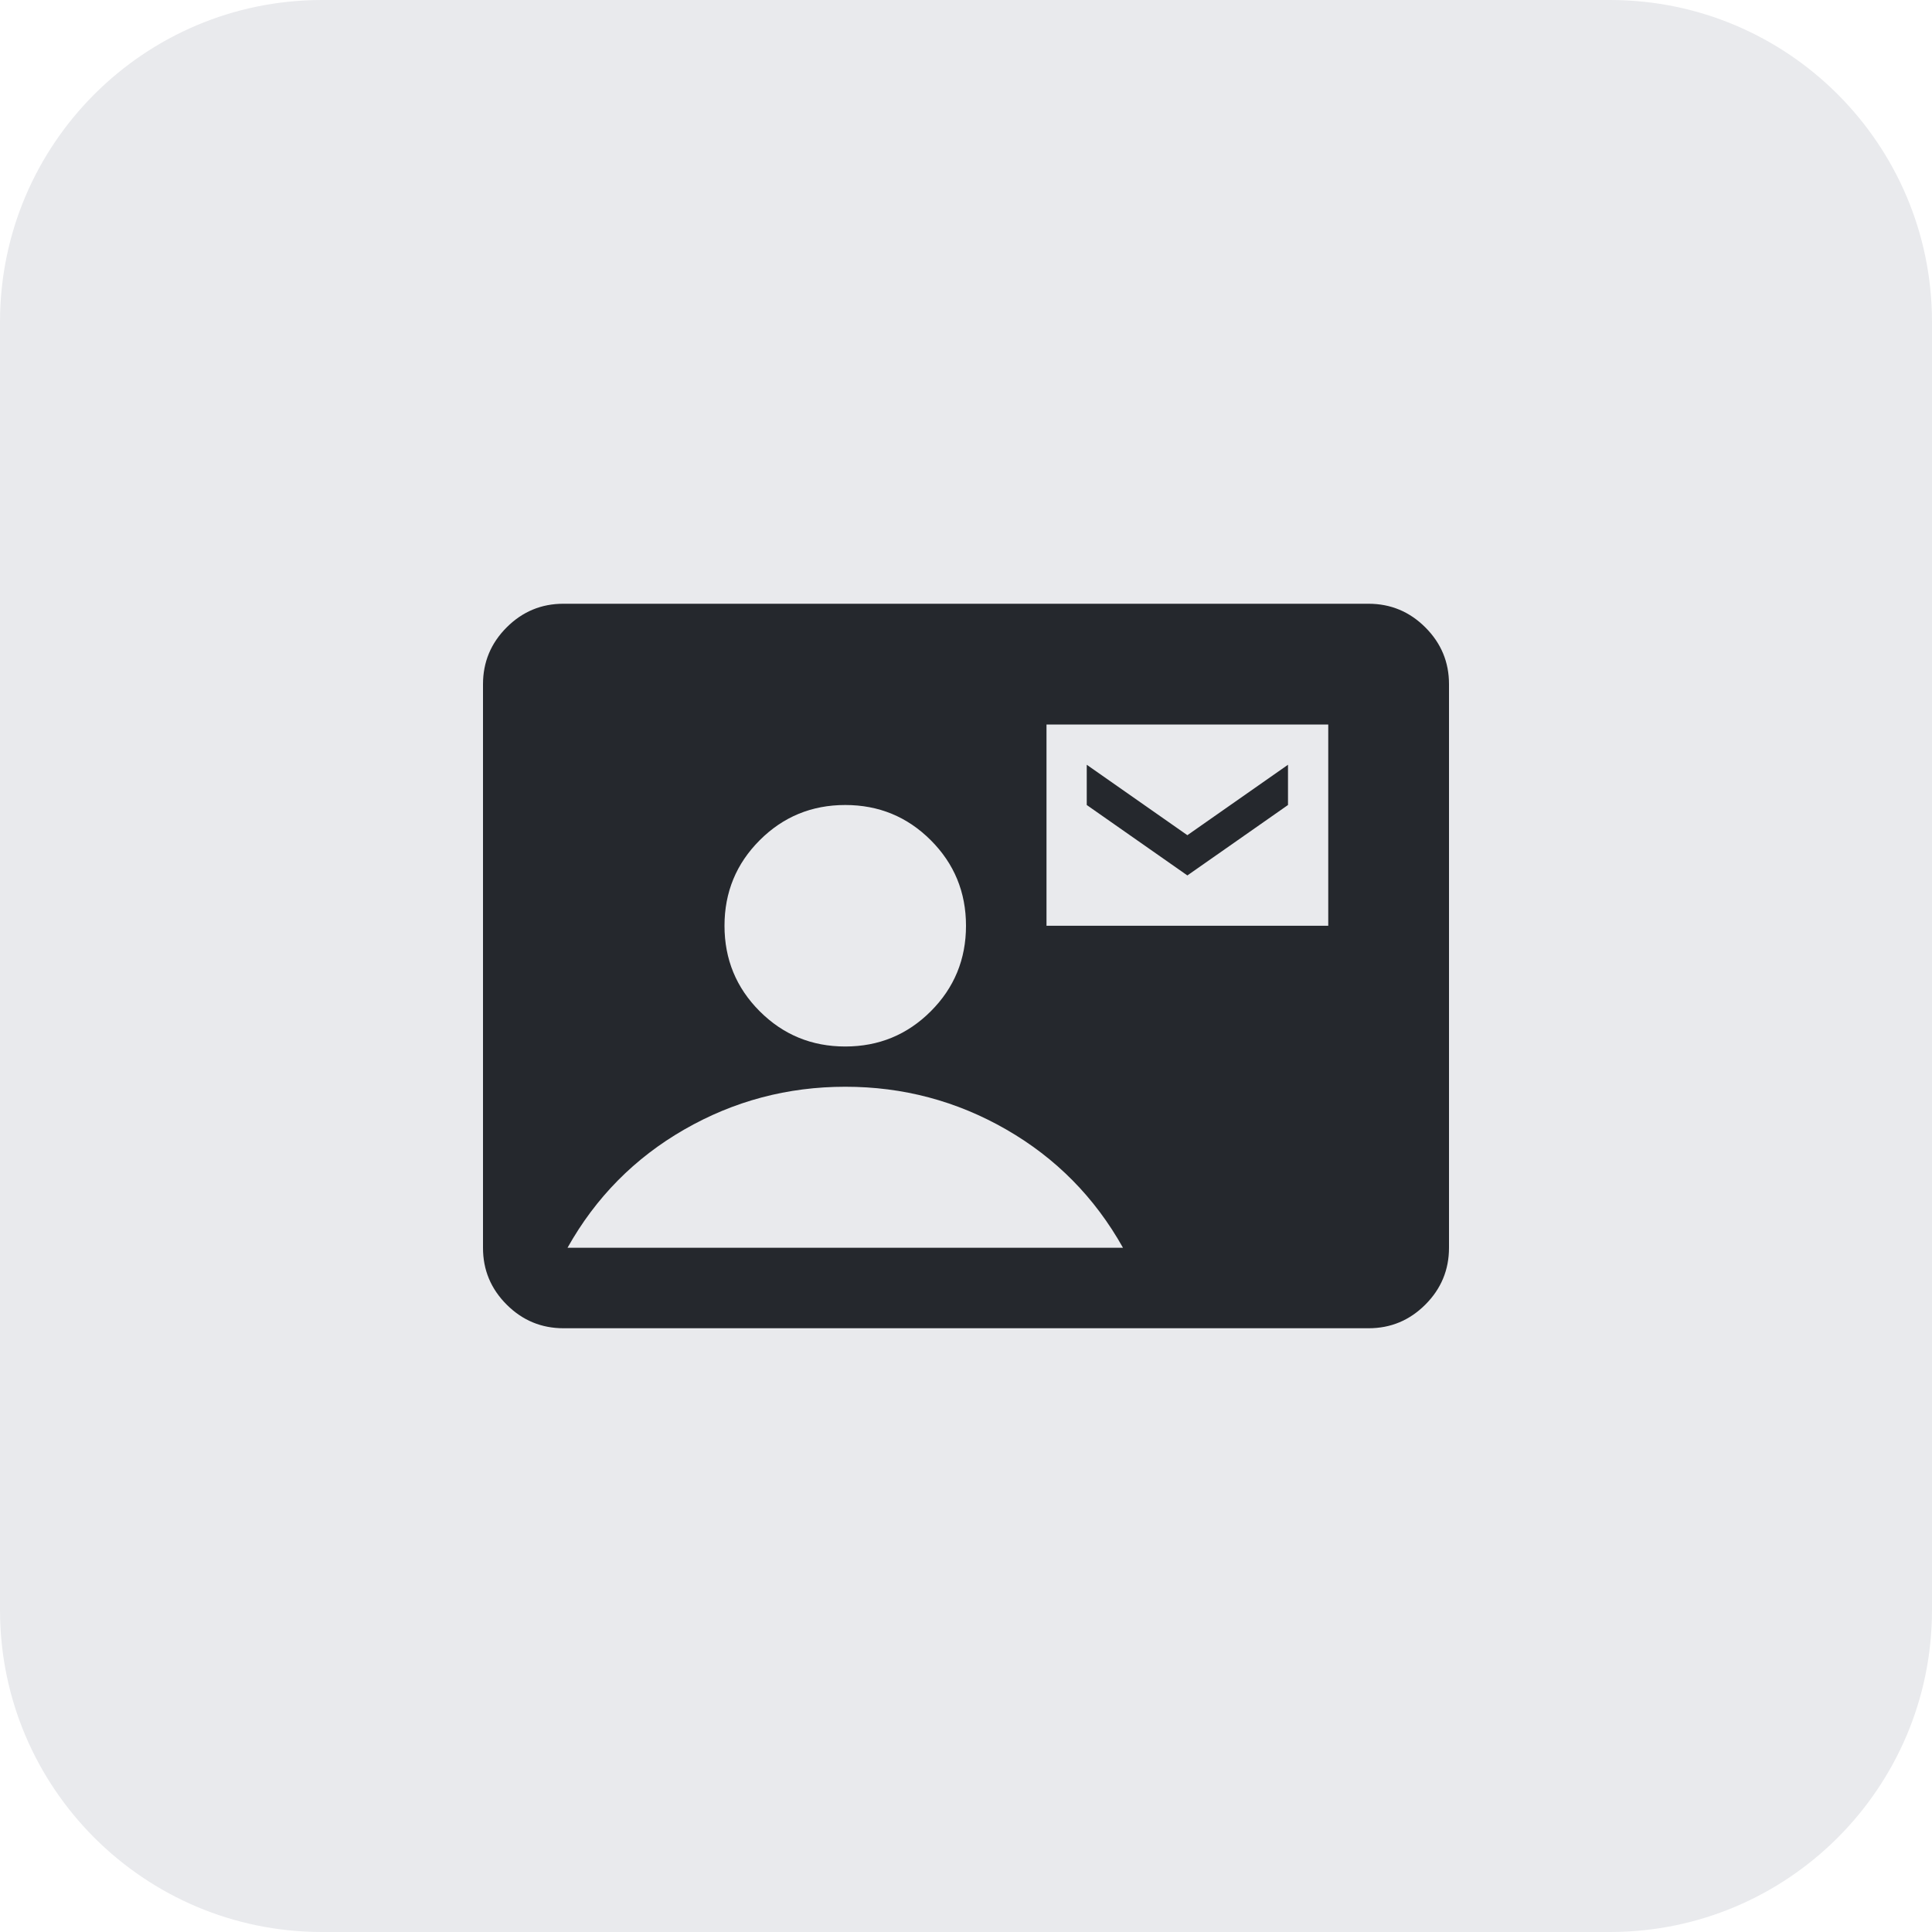
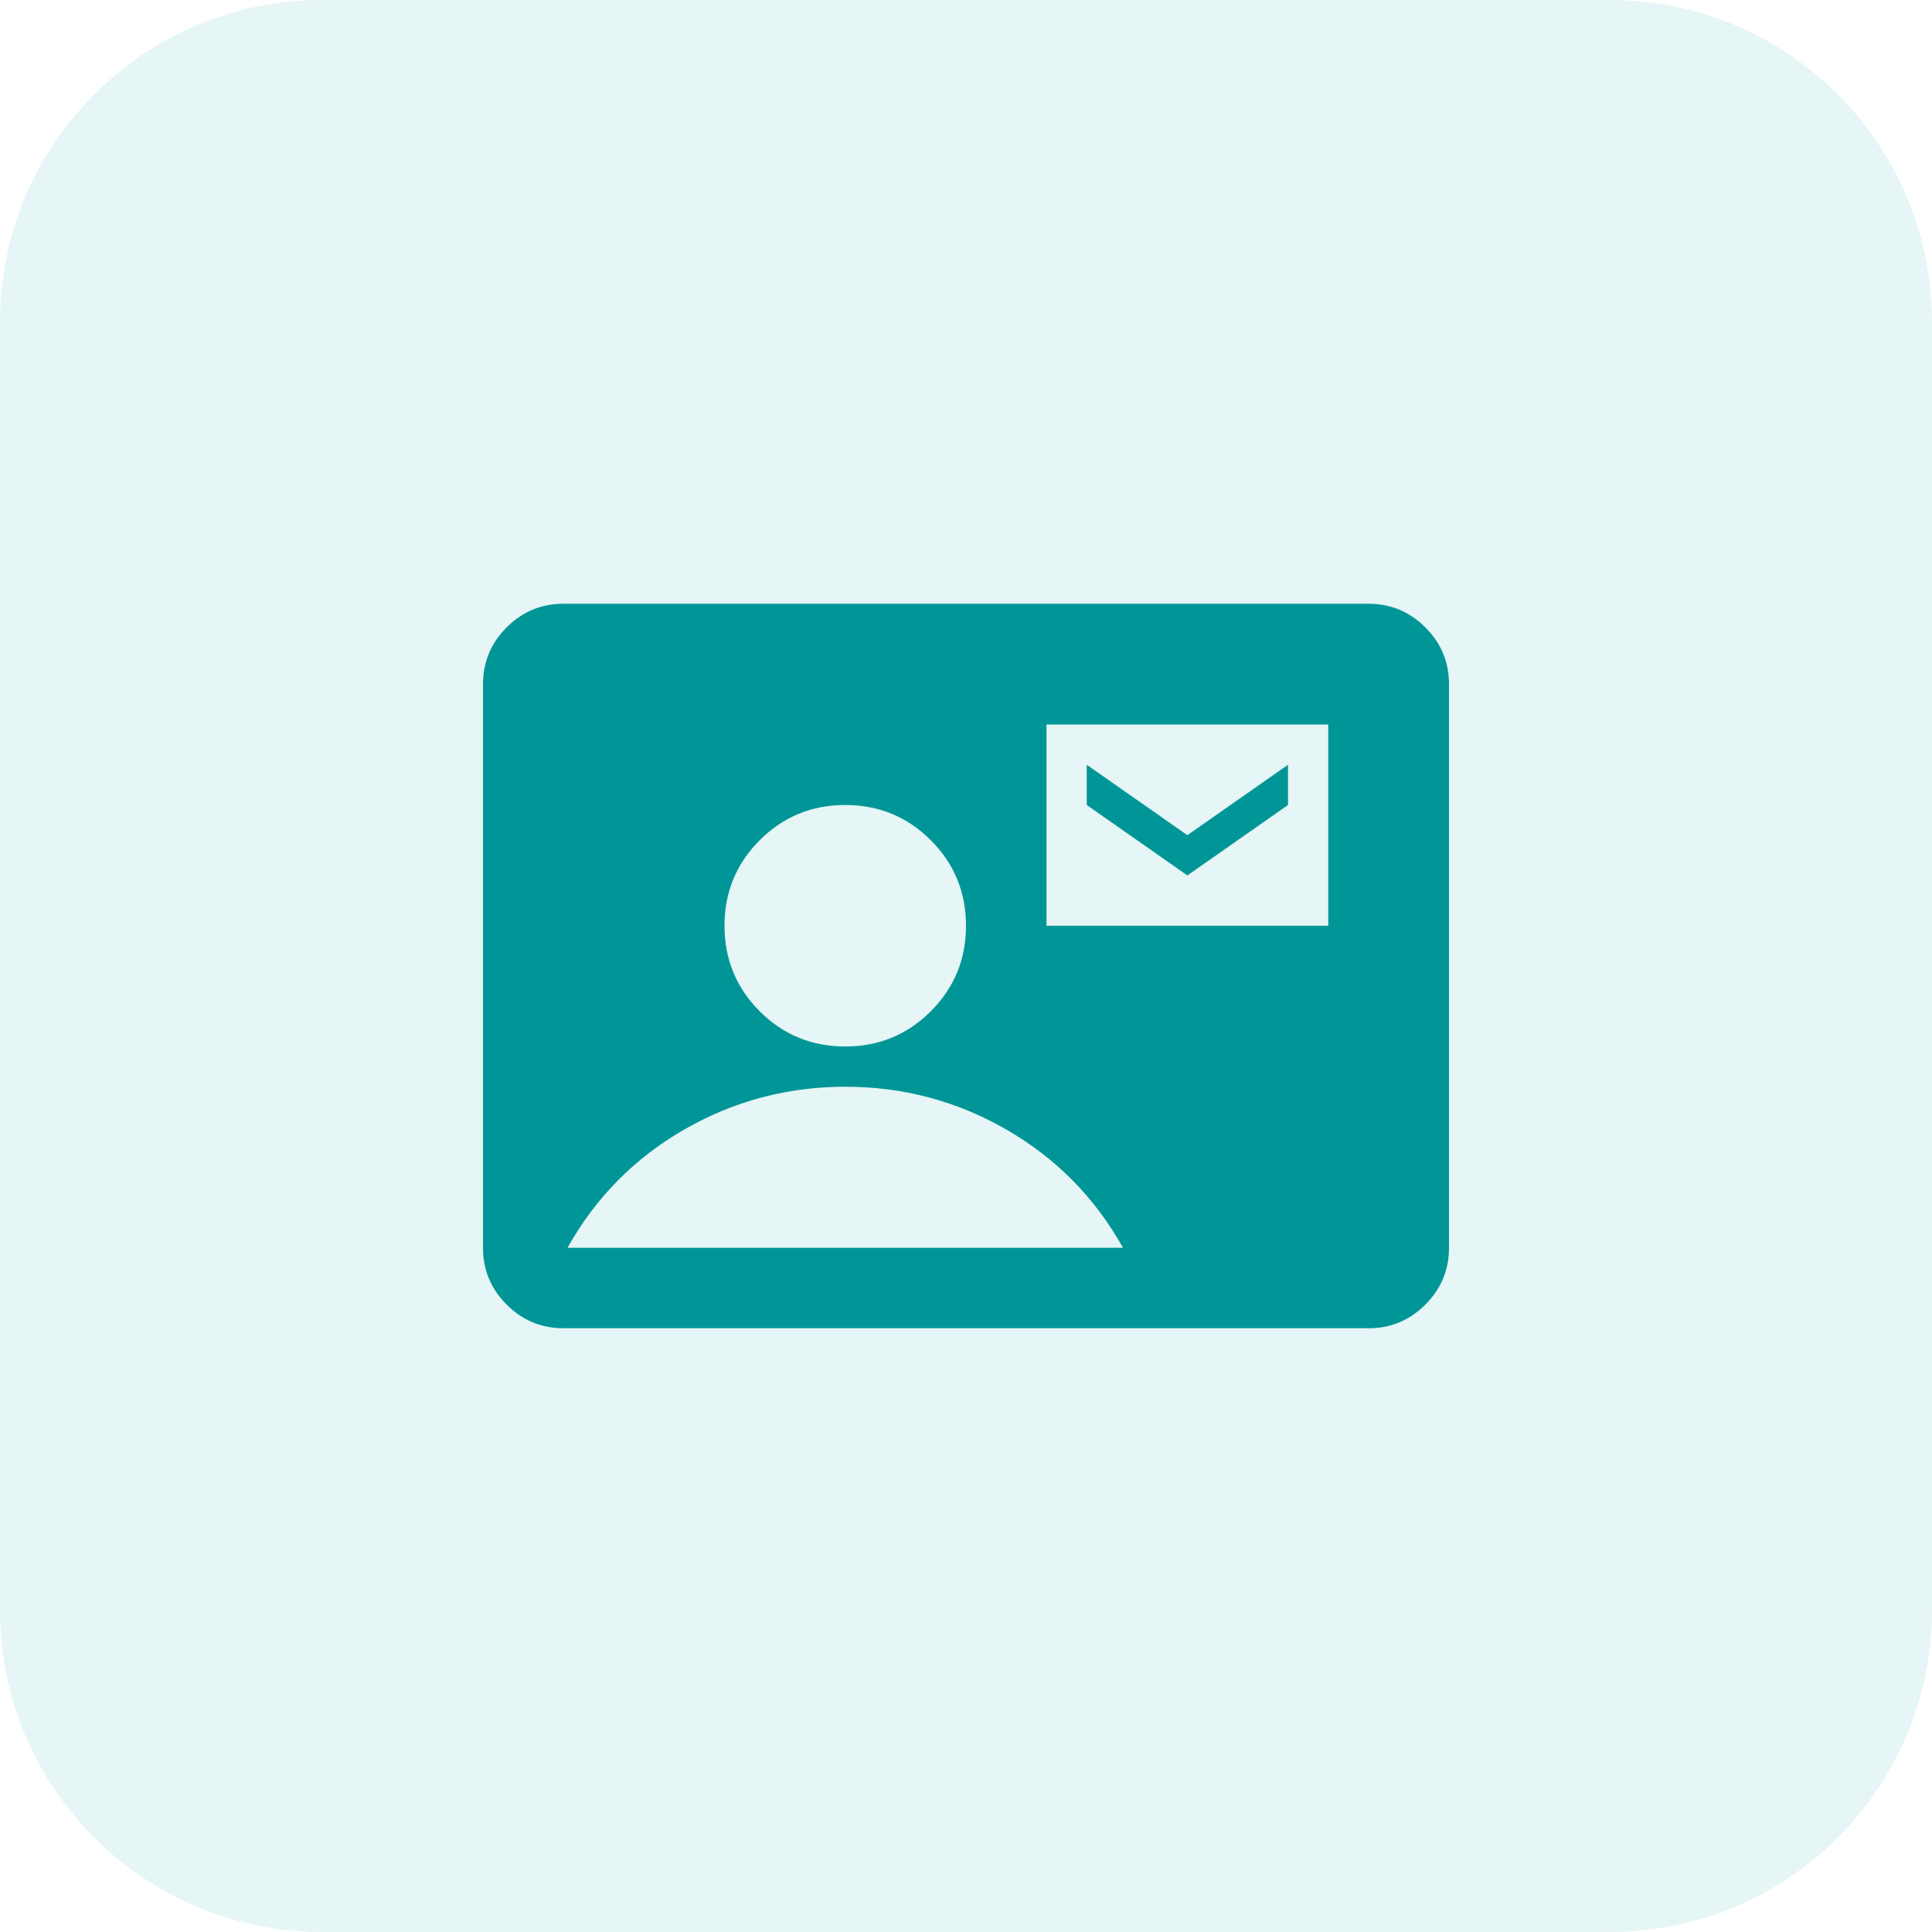
<svg xmlns="http://www.w3.org/2000/svg" width="48" height="48" viewBox="0 0 48 48" fill="none">
-   <rect width="48" height="48" rx="8" fill="#E9EAED" />
-   <path d="M26 23H33V18H26V23ZM29.5 21.75L27 20V19L29.5 20.75L32 19V20L29.5 21.75ZM14 33C13.45 33 12.979 32.804 12.587 32.412C12.195 32.02 11.999 31.549 12 31V17C12 16.45 12.196 15.979 12.588 15.587C12.98 15.195 13.451 14.999 14 15H34C34.55 15 35.021 15.196 35.413 15.588C35.805 15.98 36.001 16.451 36 17V31C36 31.55 35.804 32.021 35.412 32.413C35.02 32.805 34.549 33.001 34 33H14ZM21 26C21.833 26 22.542 25.708 23.125 25.125C23.708 24.542 24 23.833 24 23C24 22.167 23.708 21.458 23.125 20.875C22.542 20.292 21.833 20 21 20C20.167 20 19.458 20.292 18.875 20.875C18.292 21.458 18 22.167 18 23C18 23.833 18.292 24.542 18.875 25.125C19.458 25.708 20.167 26 21 26ZM14.1 31H27.9C27.2 29.75 26.233 28.771 25 28.062C23.767 27.353 22.433 26.999 21 27C19.567 27 18.233 27.354 17 28.063C15.767 28.772 14.8 29.751 14.1 31Z" fill="#25282D" />
+   <rect width="48" height="48" rx="8" fill="#e6f5f5" />
+   <path d="M26 23H33V18H26V23ZM29.5 21.75L27 20V19L29.5 20.75L32 19V20L29.5 21.75ZM14 33C13.45 33 12.979 32.804 12.587 32.412C12.195 32.02 11.999 31.549 12 31V17C12 16.45 12.196 15.979 12.588 15.587C12.98 15.195 13.451 14.999 14 15H34C34.55 15 35.021 15.196 35.413 15.588C35.805 15.98 36.001 16.451 36 17V31C36 31.55 35.804 32.021 35.412 32.413C35.02 32.805 34.549 33.001 34 33H14ZM21 26C21.833 26 22.542 25.708 23.125 25.125C23.708 24.542 24 23.833 24 23C24 22.167 23.708 21.458 23.125 20.875C22.542 20.292 21.833 20 21 20C20.167 20 19.458 20.292 18.875 20.875C18.292 21.458 18 22.167 18 23C18 23.833 18.292 24.542 18.875 25.125C19.458 25.708 20.167 26 21 26ZM14.1 31H27.9C27.2 29.75 26.233 28.771 25 28.062C23.767 27.353 22.433 26.999 21 27C19.567 27 18.233 27.354 17 28.063C15.767 28.772 14.8 29.751 14.1 31Z" fill="#009698" />
</svg>
